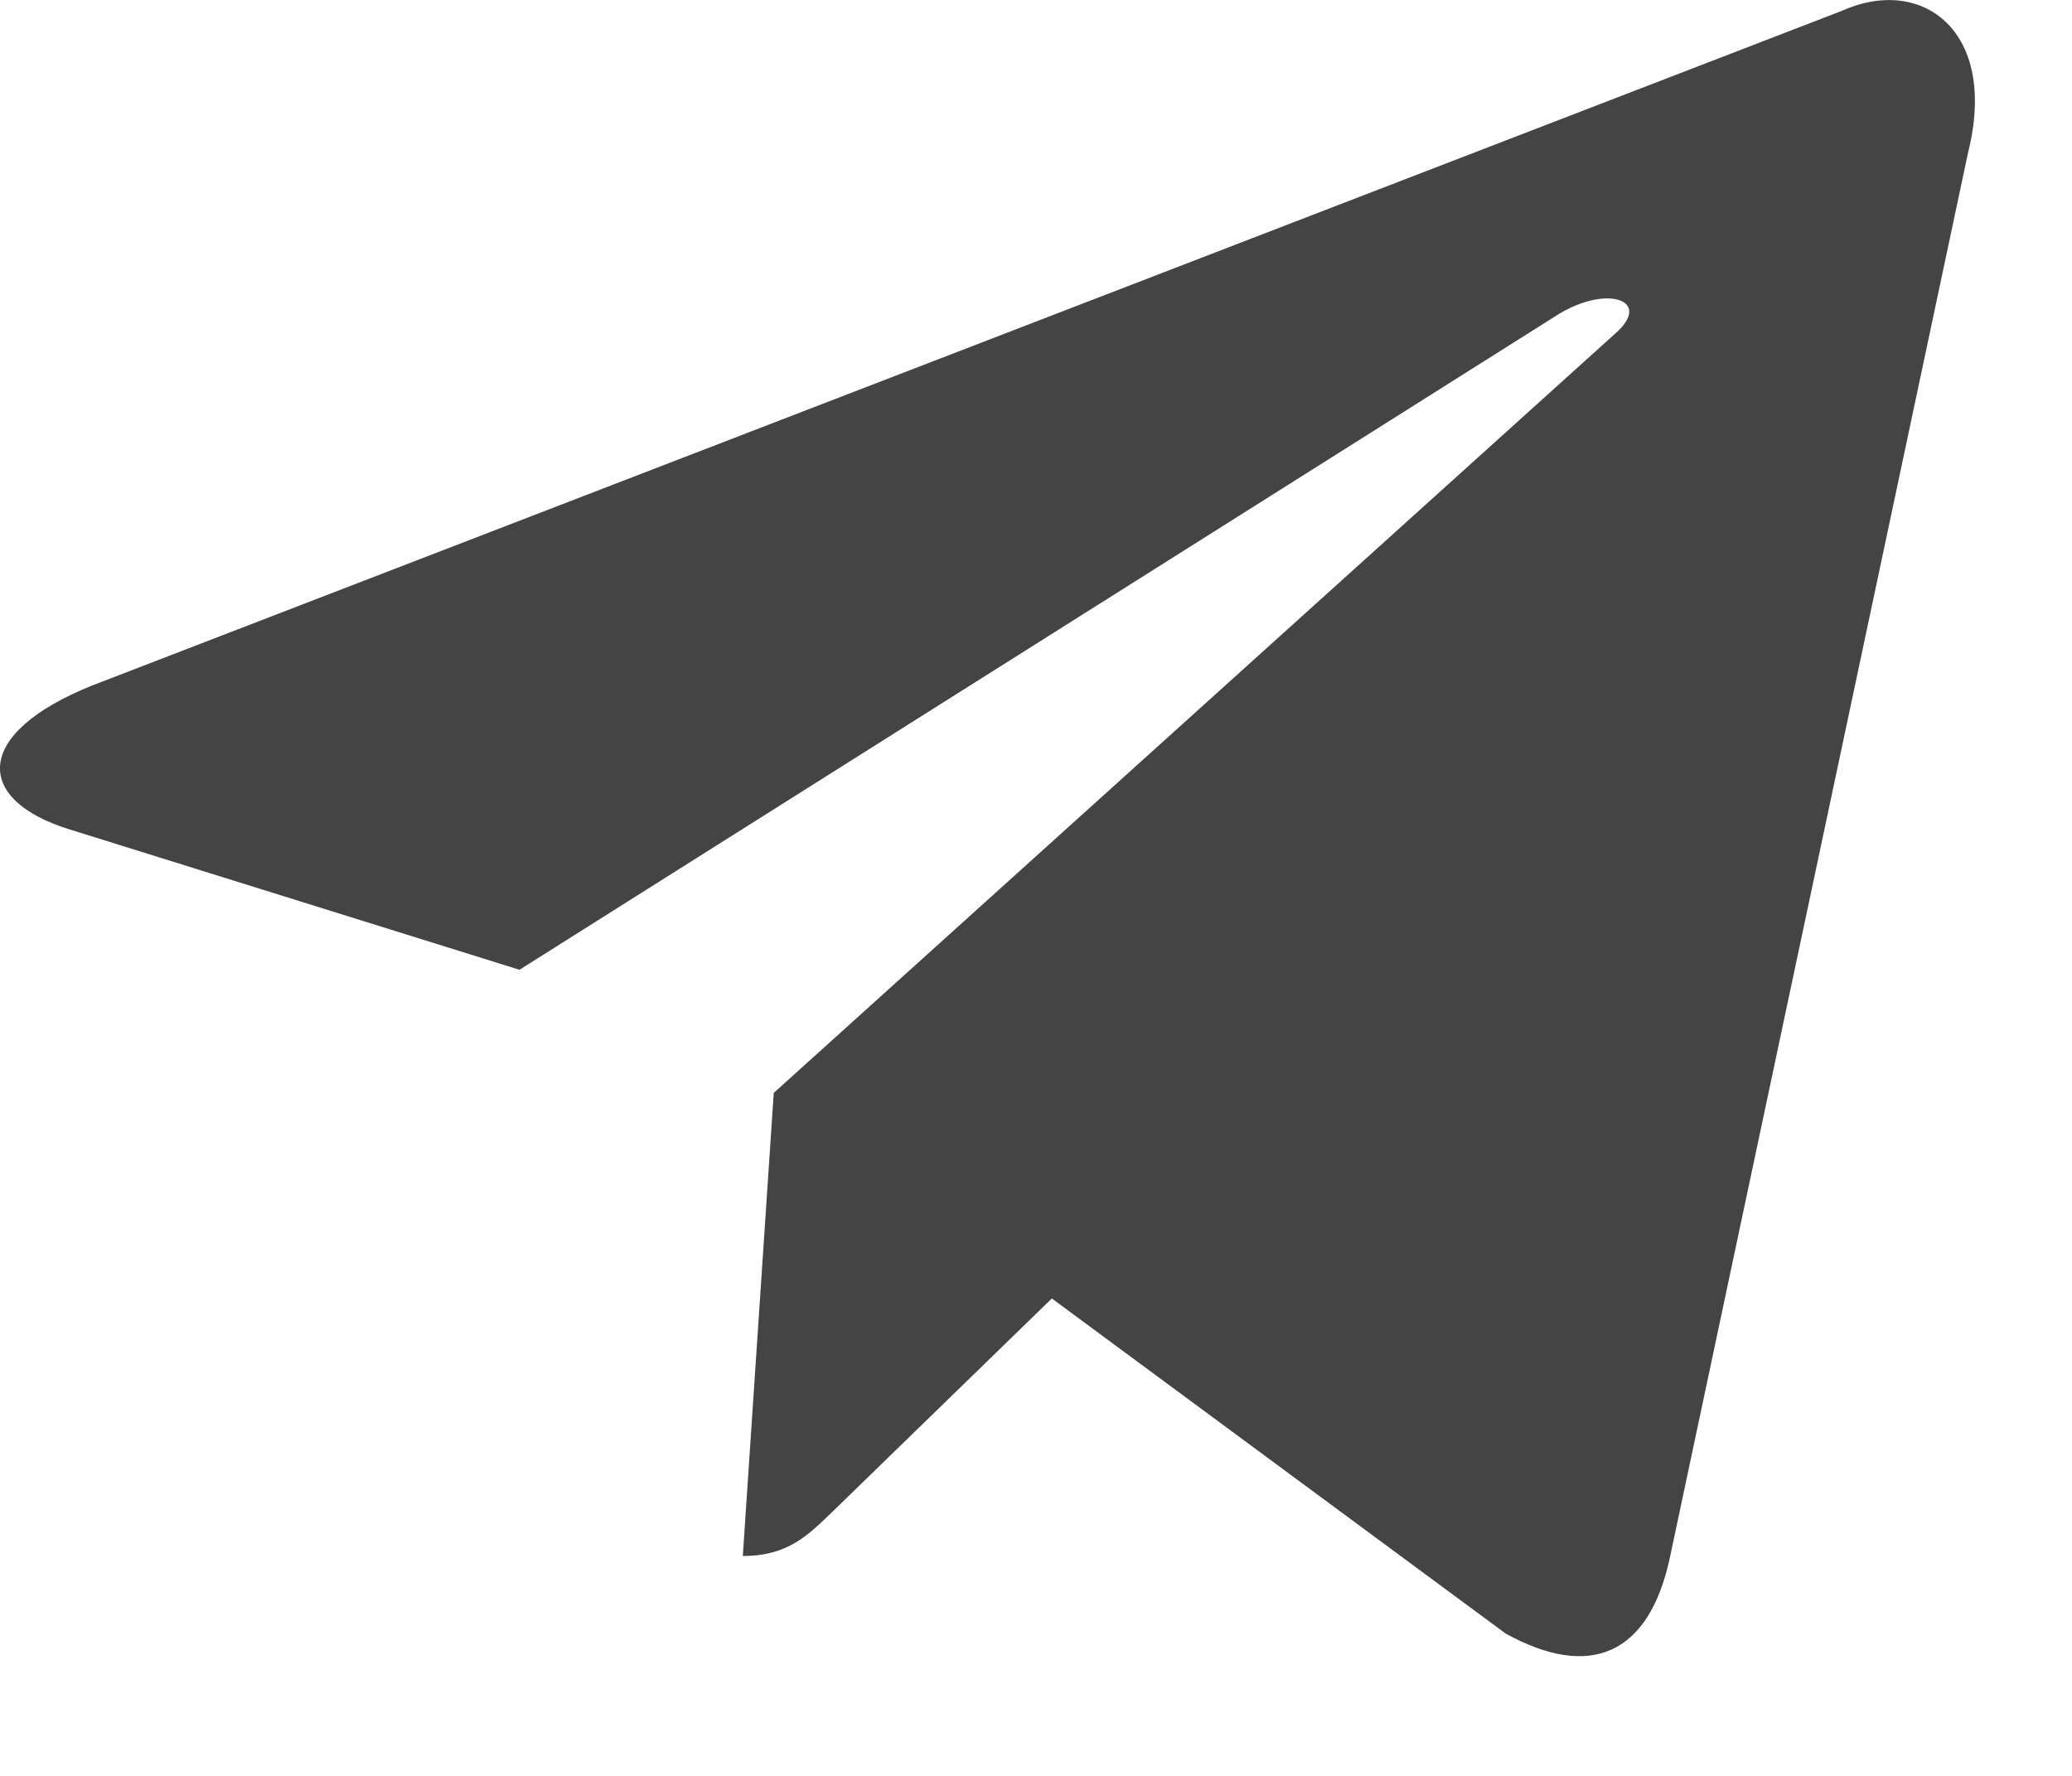
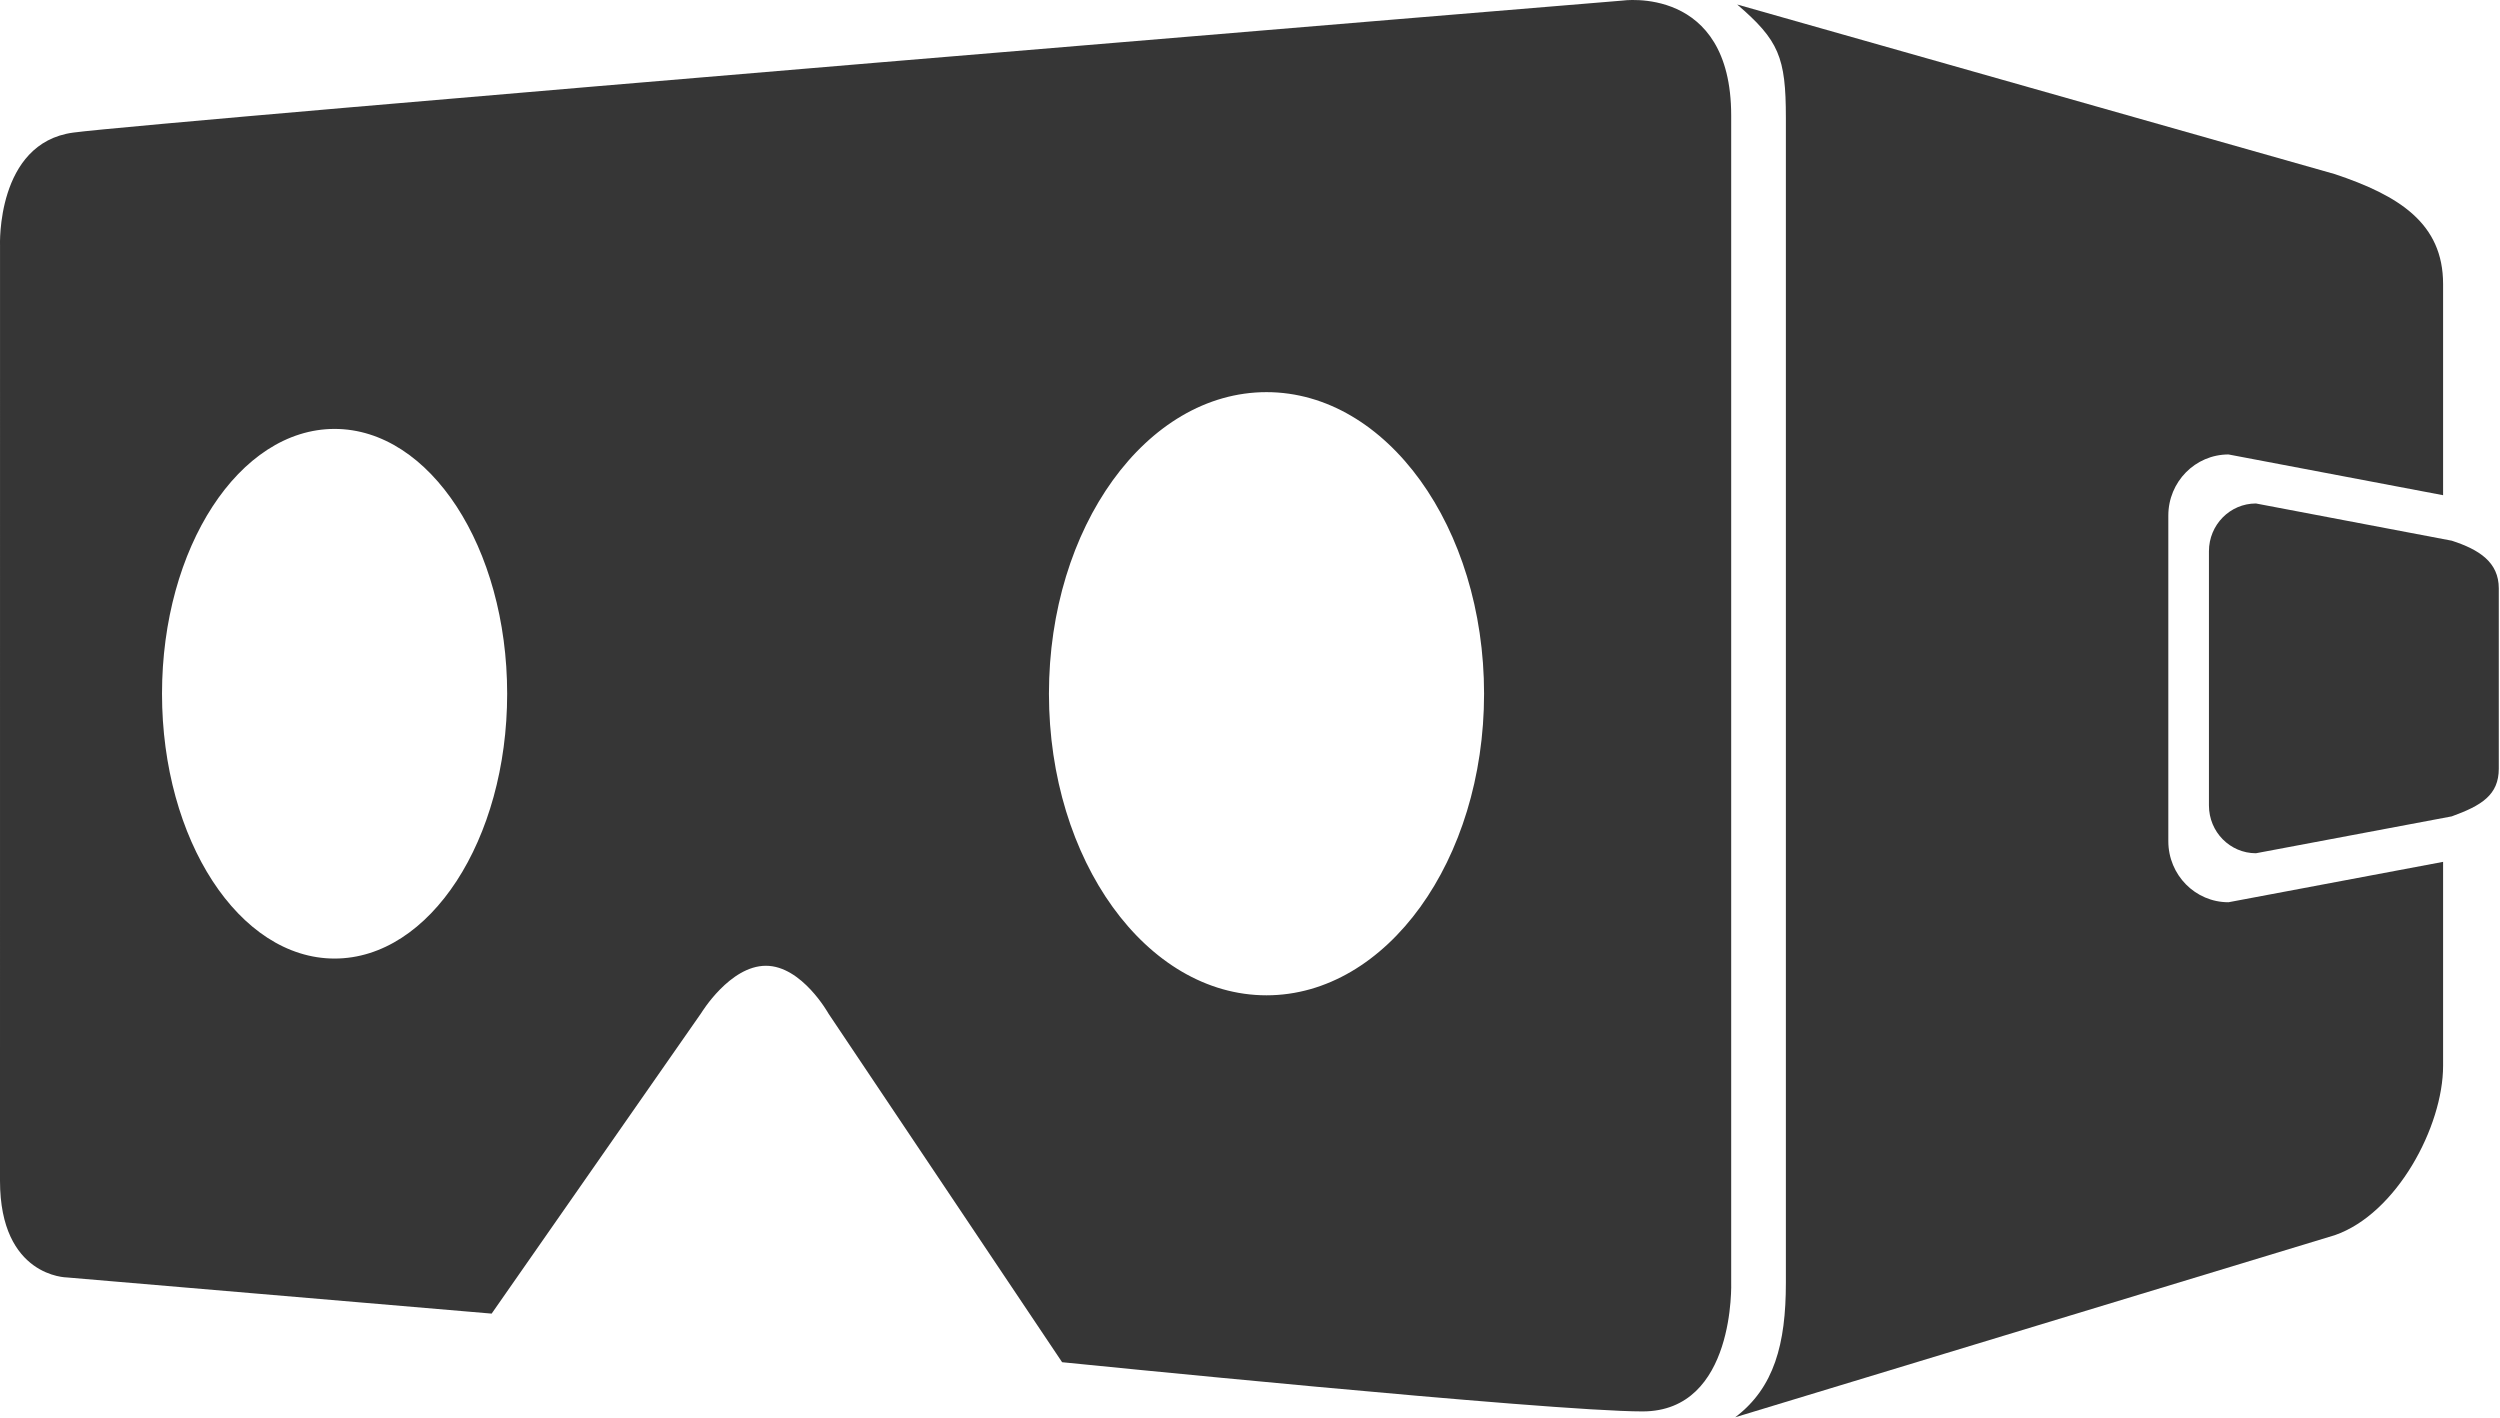
- <svg xmlns="http://www.w3.org/2000/svg" width="14" height="12" viewBox="0 0 14 12" fill="none">
-   <path d="M12.443 0.074L0.623 4.632C-0.184 4.956 -0.179 5.406 0.475 5.606L3.51 6.553L10.531 2.123C10.863 1.921 11.166 2.03 10.917 2.251L5.228 7.385H5.227L5.228 7.386L5.019 10.514C5.326 10.514 5.461 10.373 5.633 10.207L7.107 8.774L10.173 11.038C10.738 11.35 11.144 11.19 11.285 10.515L13.298 1.03C13.504 0.204 12.982 -0.17 12.443 0.074V0.074Z" fill="#444444" />
+ <svg xmlns="http://www.w3.org/2000/svg" width="97" height="55" viewBox="0 0 97 55" fill="none">
+   <path d="M84.131 32.639V20.003C84.131 18.694 85.176 17.633 86.466 17.633L94.792 19.214V11.02C94.792 8.665 93.084 7.589 90.59 6.755L67.403 0.175C69.019 1.566 69.292 2.215 69.292 4.571V49.78C69.292 52.136 68.842 53.846 67.325 54.99L90.59 47.925C92.991 47.092 94.792 43.709 94.792 41.353V33.44L86.466 35.007C85.176 35.009 84.131 33.947 84.131 32.639Z" fill="#363636" />
+   <path d="M95.129 20.979L87.531 19.535C86.523 19.535 85.707 20.364 85.707 21.386V31.254C85.707 32.277 86.523 33.106 87.531 33.106L95.129 31.675C96.283 31.256 96.953 30.846 96.953 29.823V22.83C96.953 21.808 96.187 21.323 95.129 20.979Z" fill="#363636" />
+   <path d="M67.17 4.483C67.17 -0.597 62.938 0.024 62.938 0.024C62.938 0.024 5.832 4.738 2.838 5.145C-0.156 5.552 0.001 9.532 0.001 9.532C0.001 9.532 0 42.069 0 45.812C0 49.555 2.599 49.565 2.599 49.565L19.076 50.968L27.212 39.3C27.212 39.3 28.321 37.472 29.717 37.472C31.114 37.472 32.149 39.333 32.149 39.333L41.21 52.854C41.21 52.854 60.105 54.763 63.731 54.763C67.357 54.762 67.17 49.739 67.17 49.739C67.17 49.739 67.17 9.563 67.17 4.483ZM12.982 37.192C9.284 37.192 6.286 32.591 6.286 26.917C6.286 21.243 9.284 16.642 12.982 16.642C16.68 16.642 19.678 21.243 19.678 26.917C19.678 32.591 16.68 37.192 12.982 37.192ZM49.14 38.618C44.478 38.618 40.699 33.379 40.699 26.917C40.699 20.454 44.479 15.215 49.14 15.215C53.802 15.215 57.582 20.454 57.582 26.917C57.582 33.379 53.802 38.618 49.14 38.618Z" fill="#363636" />
</svg>
